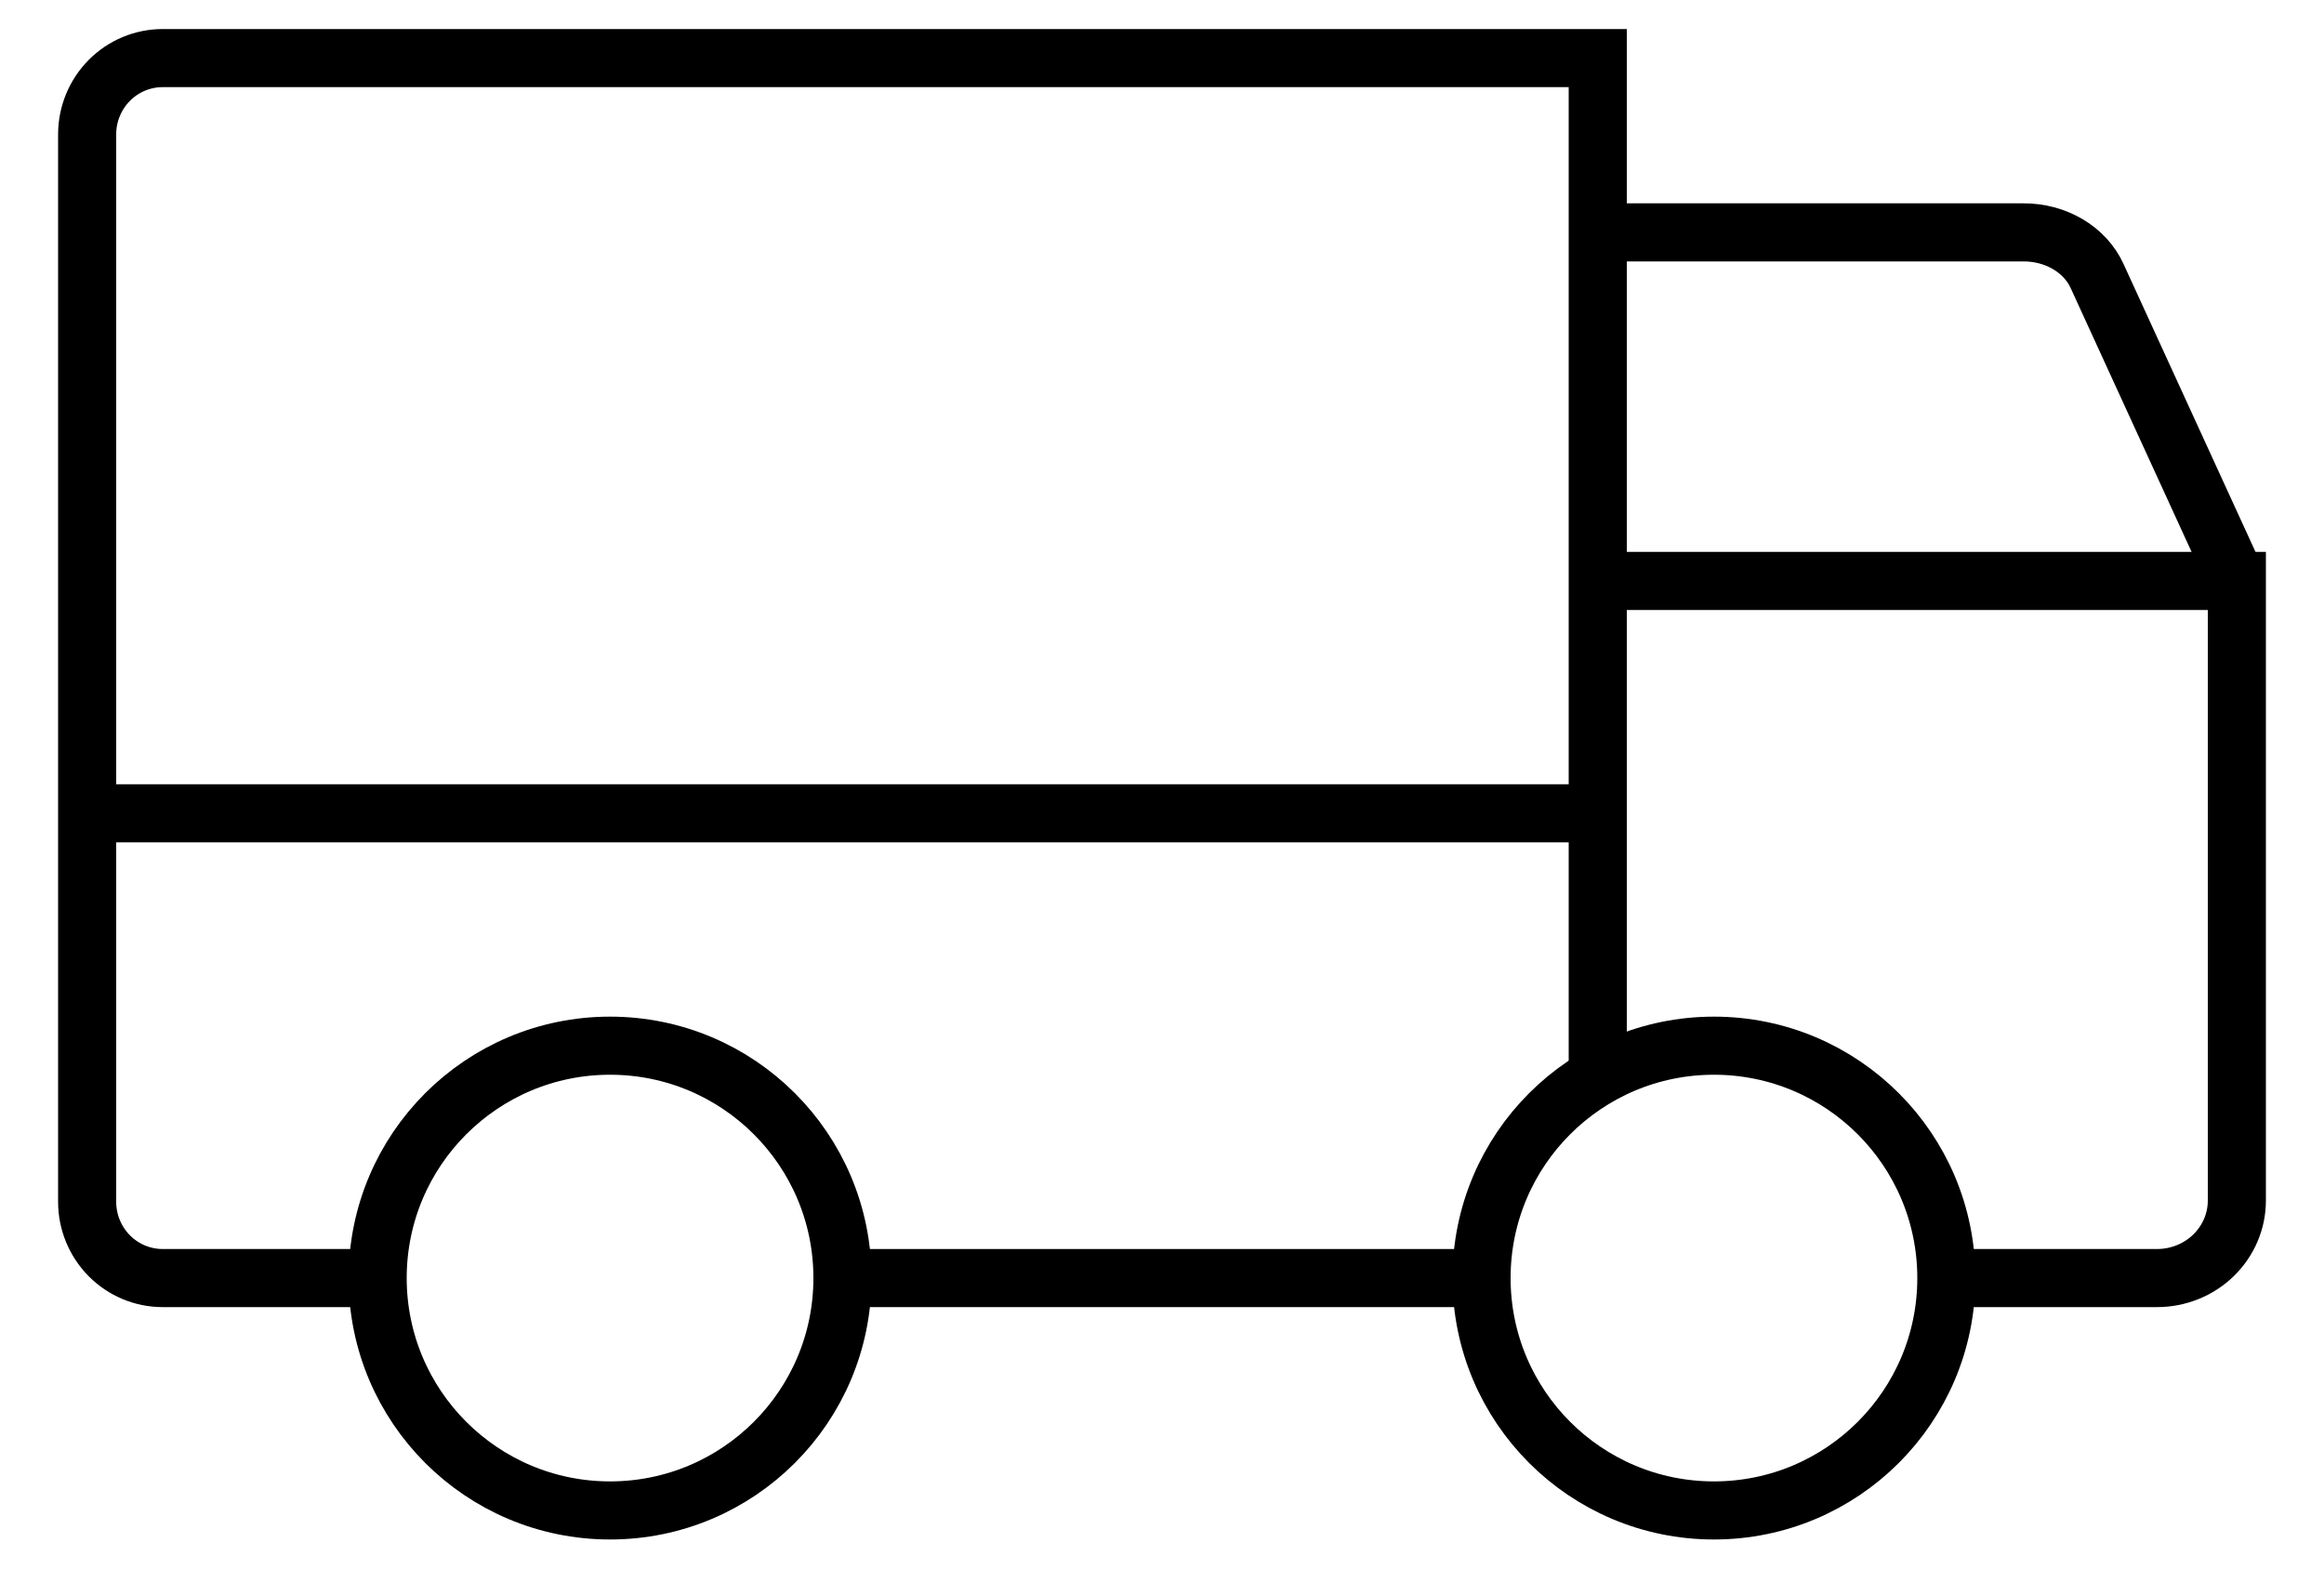
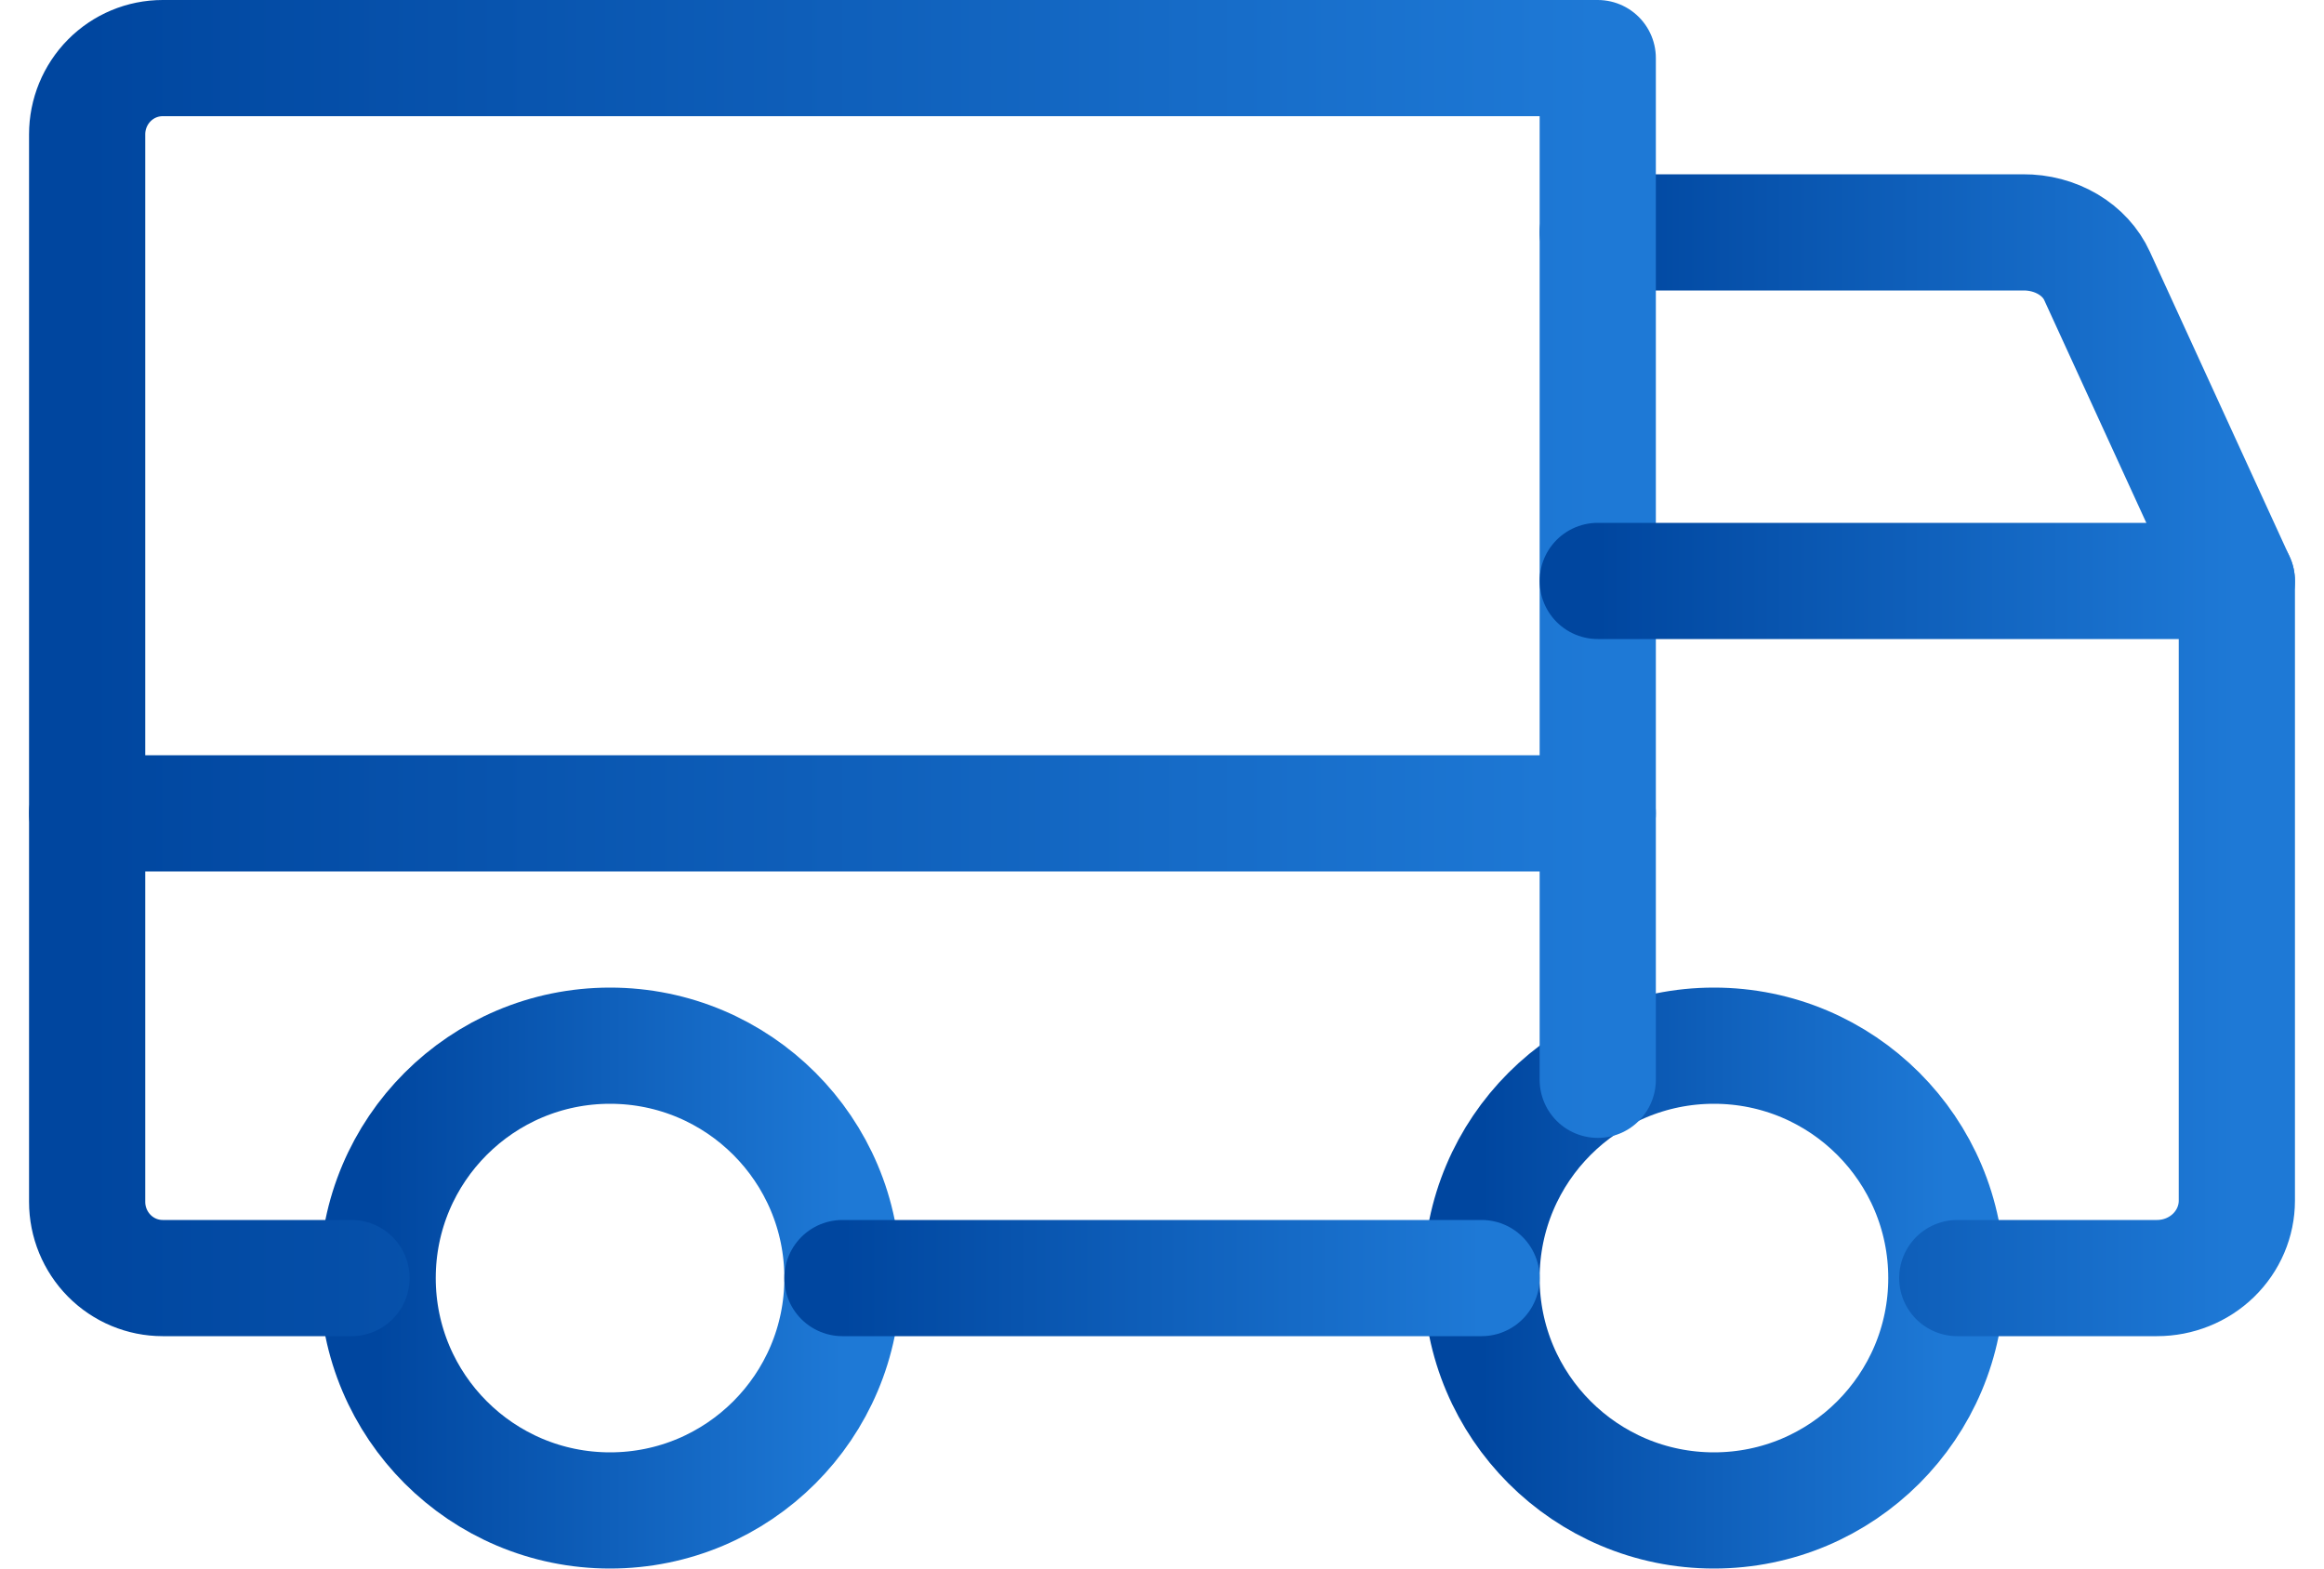
<svg xmlns="http://www.w3.org/2000/svg" width="40" height="27" viewBox="0 0 40 27" fill="none">
-   <path d="M27.5 4H34.822C35.096 3.998 35.364 4.069 35.591 4.203C35.818 4.337 35.993 4.528 36.094 4.75L38.5 10" stroke="url(#paint0_linear_30_1500)" strokeWidth="2" strokeLinecap="round" strokeLinejoin="round" />
-   <path d="M1.5 14H27.5" stroke="url(#paint1_linear_30_1500)" strokeWidth="2" strokeLinecap="round" strokeLinejoin="round" />
-   <path d="M29.5 26C31.709 26 33.5 24.209 33.5 22C33.5 19.791 31.709 18 29.5 18C27.291 18 25.5 19.791 25.5 22C25.5 24.209 27.291 26 29.5 26Z" stroke="url(#paint2_linear_30_1500)" strokeWidth="2" stroke-miterlimit="10" />
-   <path d="M10.5 26C12.709 26 14.5 24.209 14.5 22C14.5 19.791 12.709 18 10.5 18C8.291 18 6.5 19.791 6.5 22C6.5 24.209 8.291 26 10.5 26Z" stroke="url(#paint3_linear_30_1500)" strokeWidth="2" stroke-miterlimit="10" />
-   <path d="M25.5 22H14.5" stroke="url(#paint4_linear_30_1500)" strokeWidth="2" strokeLinecap="round" strokeLinejoin="round" />
-   <path d="M6.05 22H2.8C2.455 22 2.125 21.862 1.881 21.616C1.637 21.369 1.5 21.036 1.5 20.688V2.312C1.5 1.964 1.637 1.631 1.881 1.384C2.125 1.138 2.455 1 2.8 1H27.5V18.587" stroke="url(#paint5_linear_30_1500)" strokeWidth="2" strokeLinecap="round" strokeLinejoin="round" />
-   <path d="M27.5 10H38.5V20.667C38.5 21.02 38.355 21.359 38.097 21.61C37.839 21.86 37.49 22 37.125 22H33.688" stroke="url(#paint6_linear_30_1500)" strokeWidth="2" strokeLinecap="round" strokeLinejoin="round" />
+   <path d="M27.5 4H34.822C35.096 3.998 35.364 4.069 35.591 4.203C35.818 4.337 35.993 4.528 36.094 4.75L38.5 10" stroke="url(#paint0_linear_30_1500)" stroke-width="2" stroke-linecap="round" stroke-linejoin="round" />
+   <path d="M1.5 14H27.5" stroke="url(#paint1_linear_30_1500)" stroke-width="2" stroke-linecap="round" stroke-linejoin="round" />
+   <path d="M29.5 26C31.709 26 33.5 24.209 33.5 22C33.5 19.791 31.709 18 29.5 18C27.291 18 25.5 19.791 25.5 22C25.5 24.209 27.291 26 29.5 26Z" stroke="url(#paint2_linear_30_1500)" stroke-width="2" stroke-miterlimit="10" />
+   <path d="M10.5 26C12.709 26 14.5 24.209 14.5 22C14.5 19.791 12.709 18 10.5 18C8.291 18 6.5 19.791 6.5 22C6.5 24.209 8.291 26 10.5 26Z" stroke="url(#paint3_linear_30_1500)" stroke-width="2" stroke-miterlimit="10" />
+   <path d="M25.5 22H14.5" stroke="url(#paint4_linear_30_1500)" stroke-width="2" stroke-linecap="round" stroke-linejoin="round" />
+   <path d="M6.05 22H2.8C2.455 22 2.125 21.862 1.881 21.616C1.637 21.369 1.5 21.036 1.5 20.688V2.312C1.5 1.964 1.637 1.631 1.881 1.384C2.125 1.138 2.455 1 2.8 1H27.5V18.587" stroke="url(#paint5_linear_30_1500)" stroke-width="2" stroke-linecap="round" stroke-linejoin="round" />
+   <path d="M27.5 10H38.5V20.667C38.5 21.02 38.355 21.359 38.097 21.61C37.839 21.86 37.49 22 37.125 22H33.688" stroke="url(#paint6_linear_30_1500)" stroke-width="2" stroke-linecap="round" stroke-linejoin="round" />
  <defs>
    <linearGradient id="paint0_linear_30_1500" x1="27.5" y1="7.081" x2="38.5" y2="7.081" gradientUnits="userSpaceOnUse">
-       <stop stopColor="#00469F" />
-       <stop offset="1" stopColor="#1E79D6" />
+       <stop stop-color="#00469F" />
+       <stop offset="1" stop-color="#1E79D6" />
    </linearGradient>
    <linearGradient id="paint1_linear_30_1500" x1="1.5" y1="14.514" x2="27.5" y2="14.514" gradientUnits="userSpaceOnUse">
-       <stop stopColor="#00469F" />
-       <stop offset="1" stopColor="#1E79D6" />
+       <stop stop-color="#00469F" />
+       <stop offset="1" stop-color="#1E79D6" />
    </linearGradient>
    <linearGradient id="paint2_linear_30_1500" x1="25.5" y1="22.108" x2="33.5" y2="22.108" gradientUnits="userSpaceOnUse">
-       <stop stopColor="#00469F" />
-       <stop offset="1" stopColor="#1E79D6" />
+       <stop stop-color="#00469F" />
+       <stop offset="1" stop-color="#1E79D6" />
    </linearGradient>
    <linearGradient id="paint3_linear_30_1500" x1="6.5" y1="22.108" x2="14.5" y2="22.108" gradientUnits="userSpaceOnUse">
-       <stop stopColor="#00469F" />
-       <stop offset="1" stopColor="#1E79D6" />
+       <stop stop-color="#00469F" />
+       <stop offset="1" stop-color="#1E79D6" />
    </linearGradient>
    <linearGradient id="paint4_linear_30_1500" x1="14.5" y1="22.514" x2="25.5" y2="22.514" gradientUnits="userSpaceOnUse">
-       <stop stopColor="#00469F" />
-       <stop offset="1" stopColor="#1E79D6" />
+       <stop stop-color="#00469F" />
+       <stop offset="1" stop-color="#1E79D6" />
    </linearGradient>
    <linearGradient id="paint5_linear_30_1500" x1="1.5" y1="11.784" x2="27.5" y2="11.784" gradientUnits="userSpaceOnUse">
-       <stop stopColor="#00469F" />
-       <stop offset="1" stopColor="#1E79D6" />
+       <stop stop-color="#00469F" />
+       <stop offset="1" stop-color="#1E79D6" />
    </linearGradient>
    <linearGradient id="paint6_linear_30_1500" x1="27.5" y1="16.162" x2="38.5" y2="16.162" gradientUnits="userSpaceOnUse">
-       <stop stopColor="#00469F" />
-       <stop offset="1" stopColor="#1E79D6" />
+       <stop stop-color="#00469F" />
+       <stop offset="1" stop-color="#1E79D6" />
    </linearGradient>
  </defs>
</svg>
